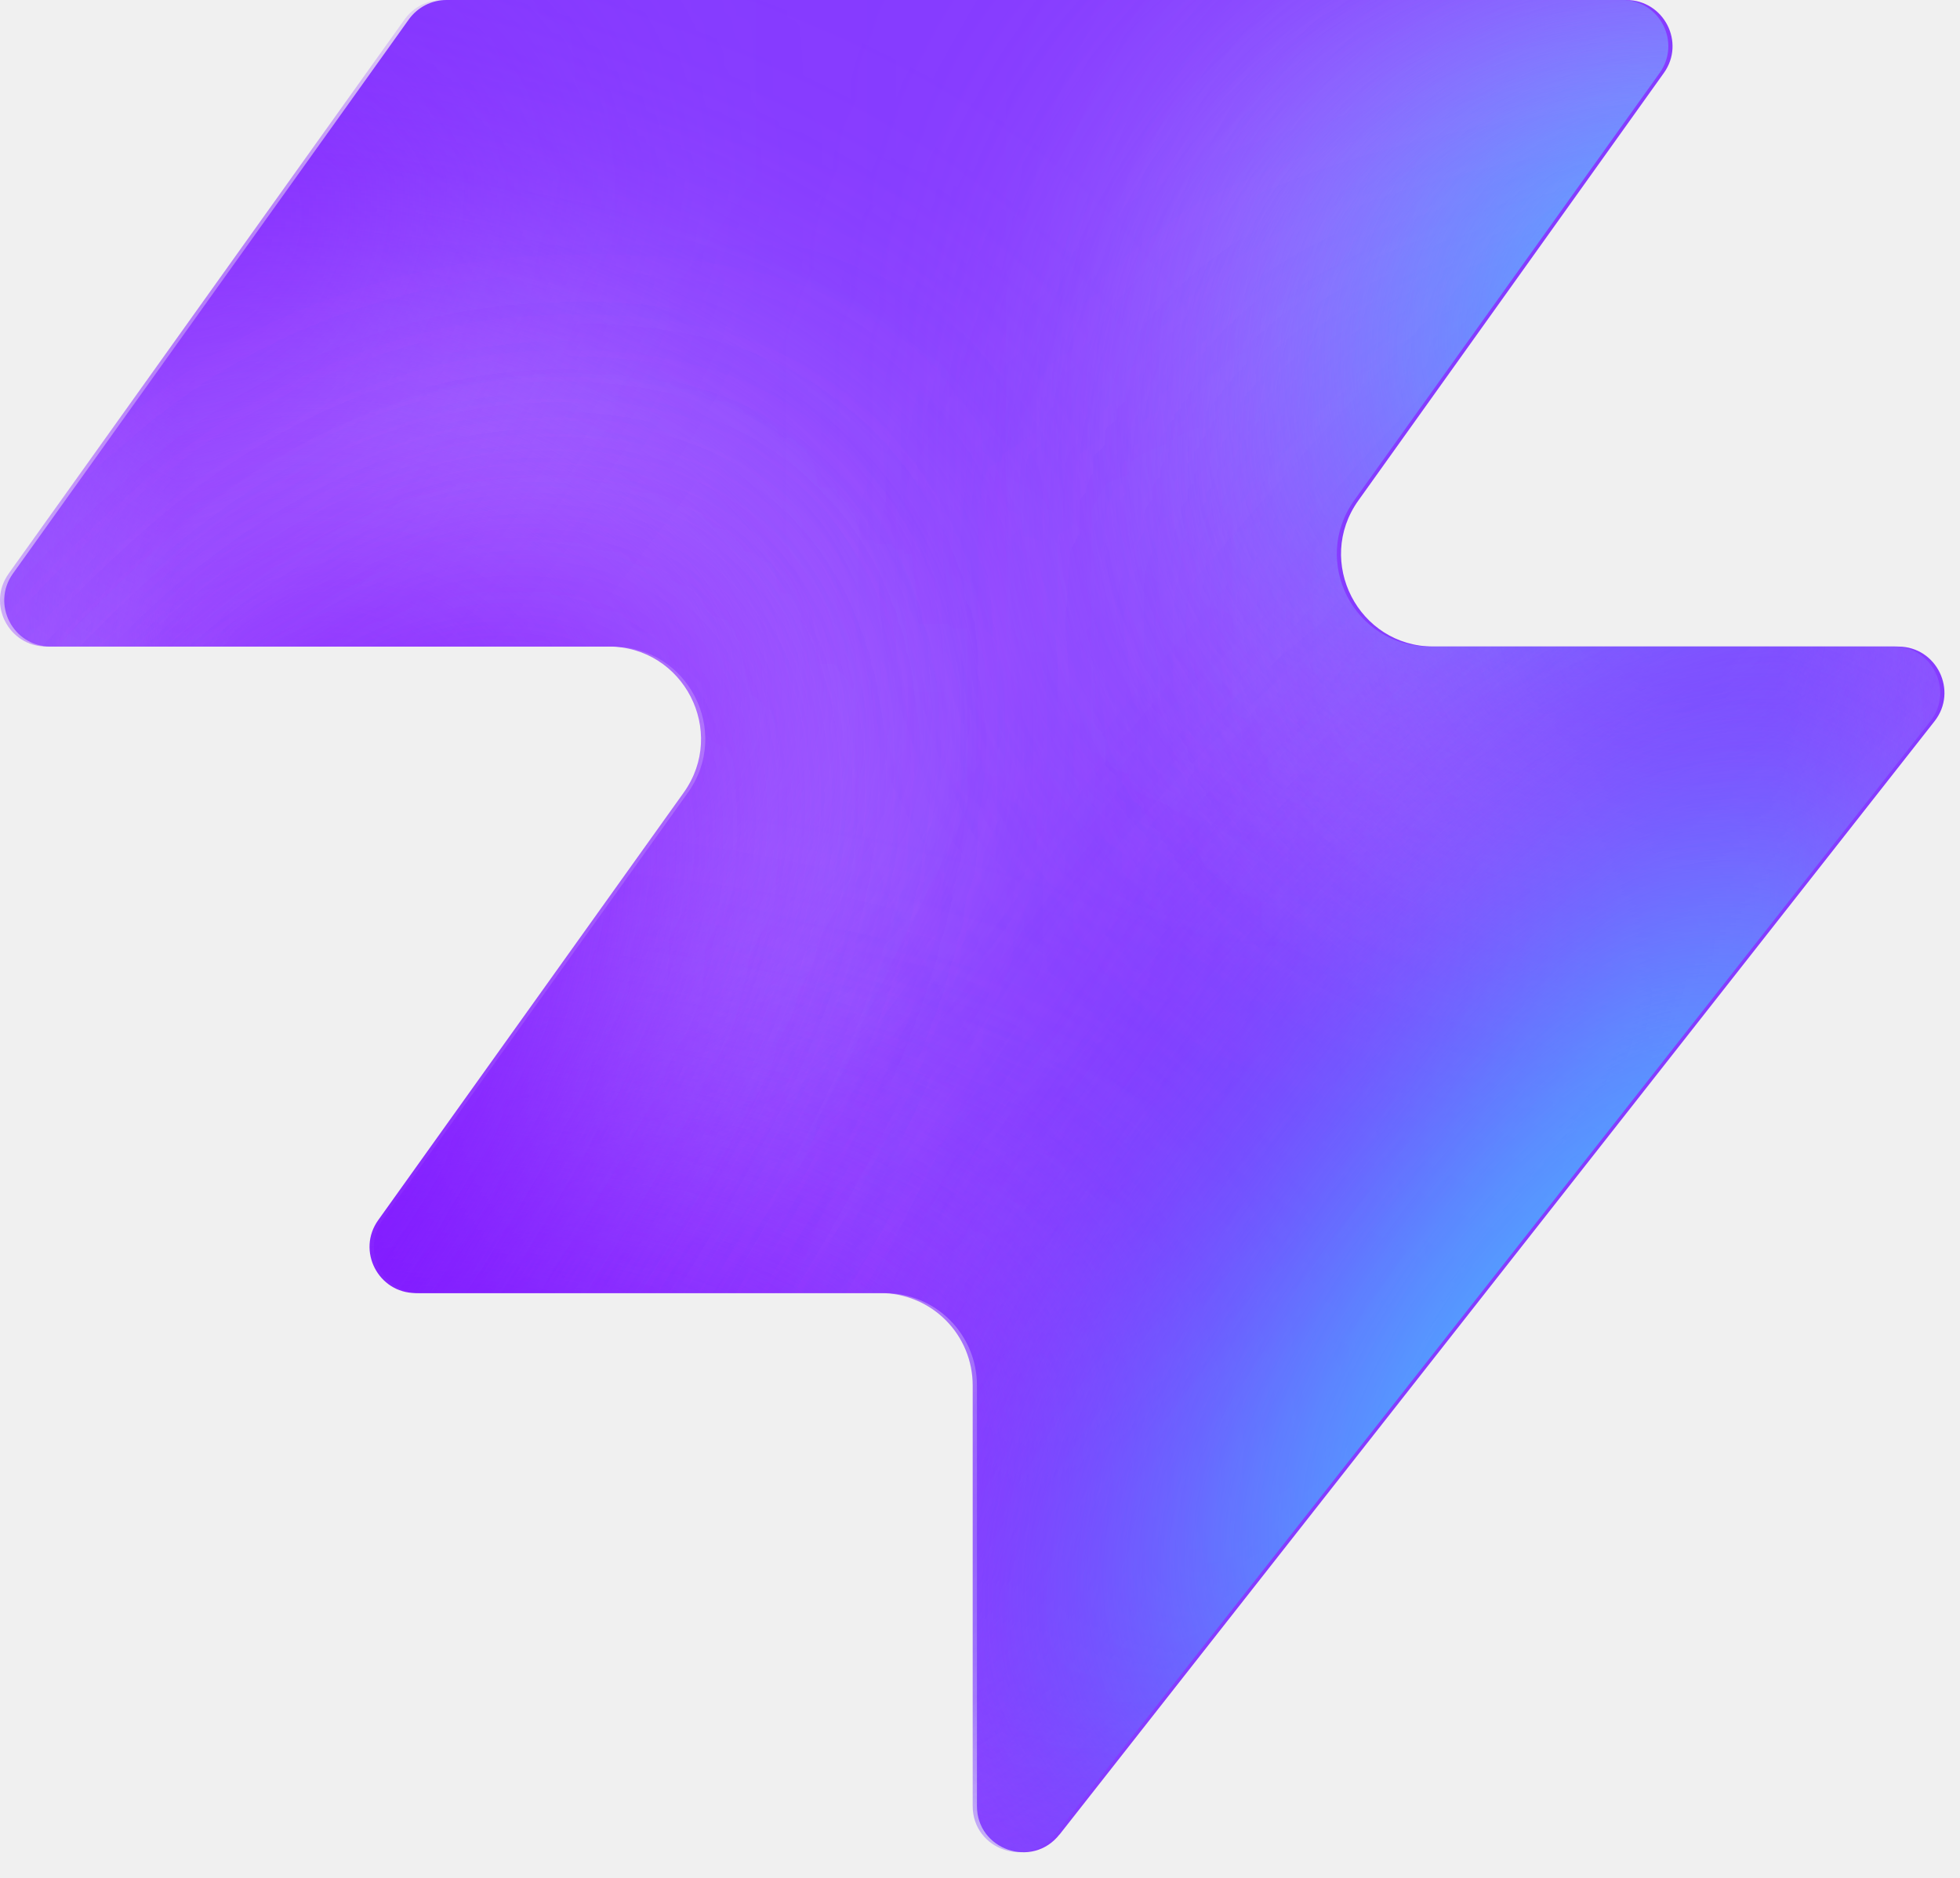
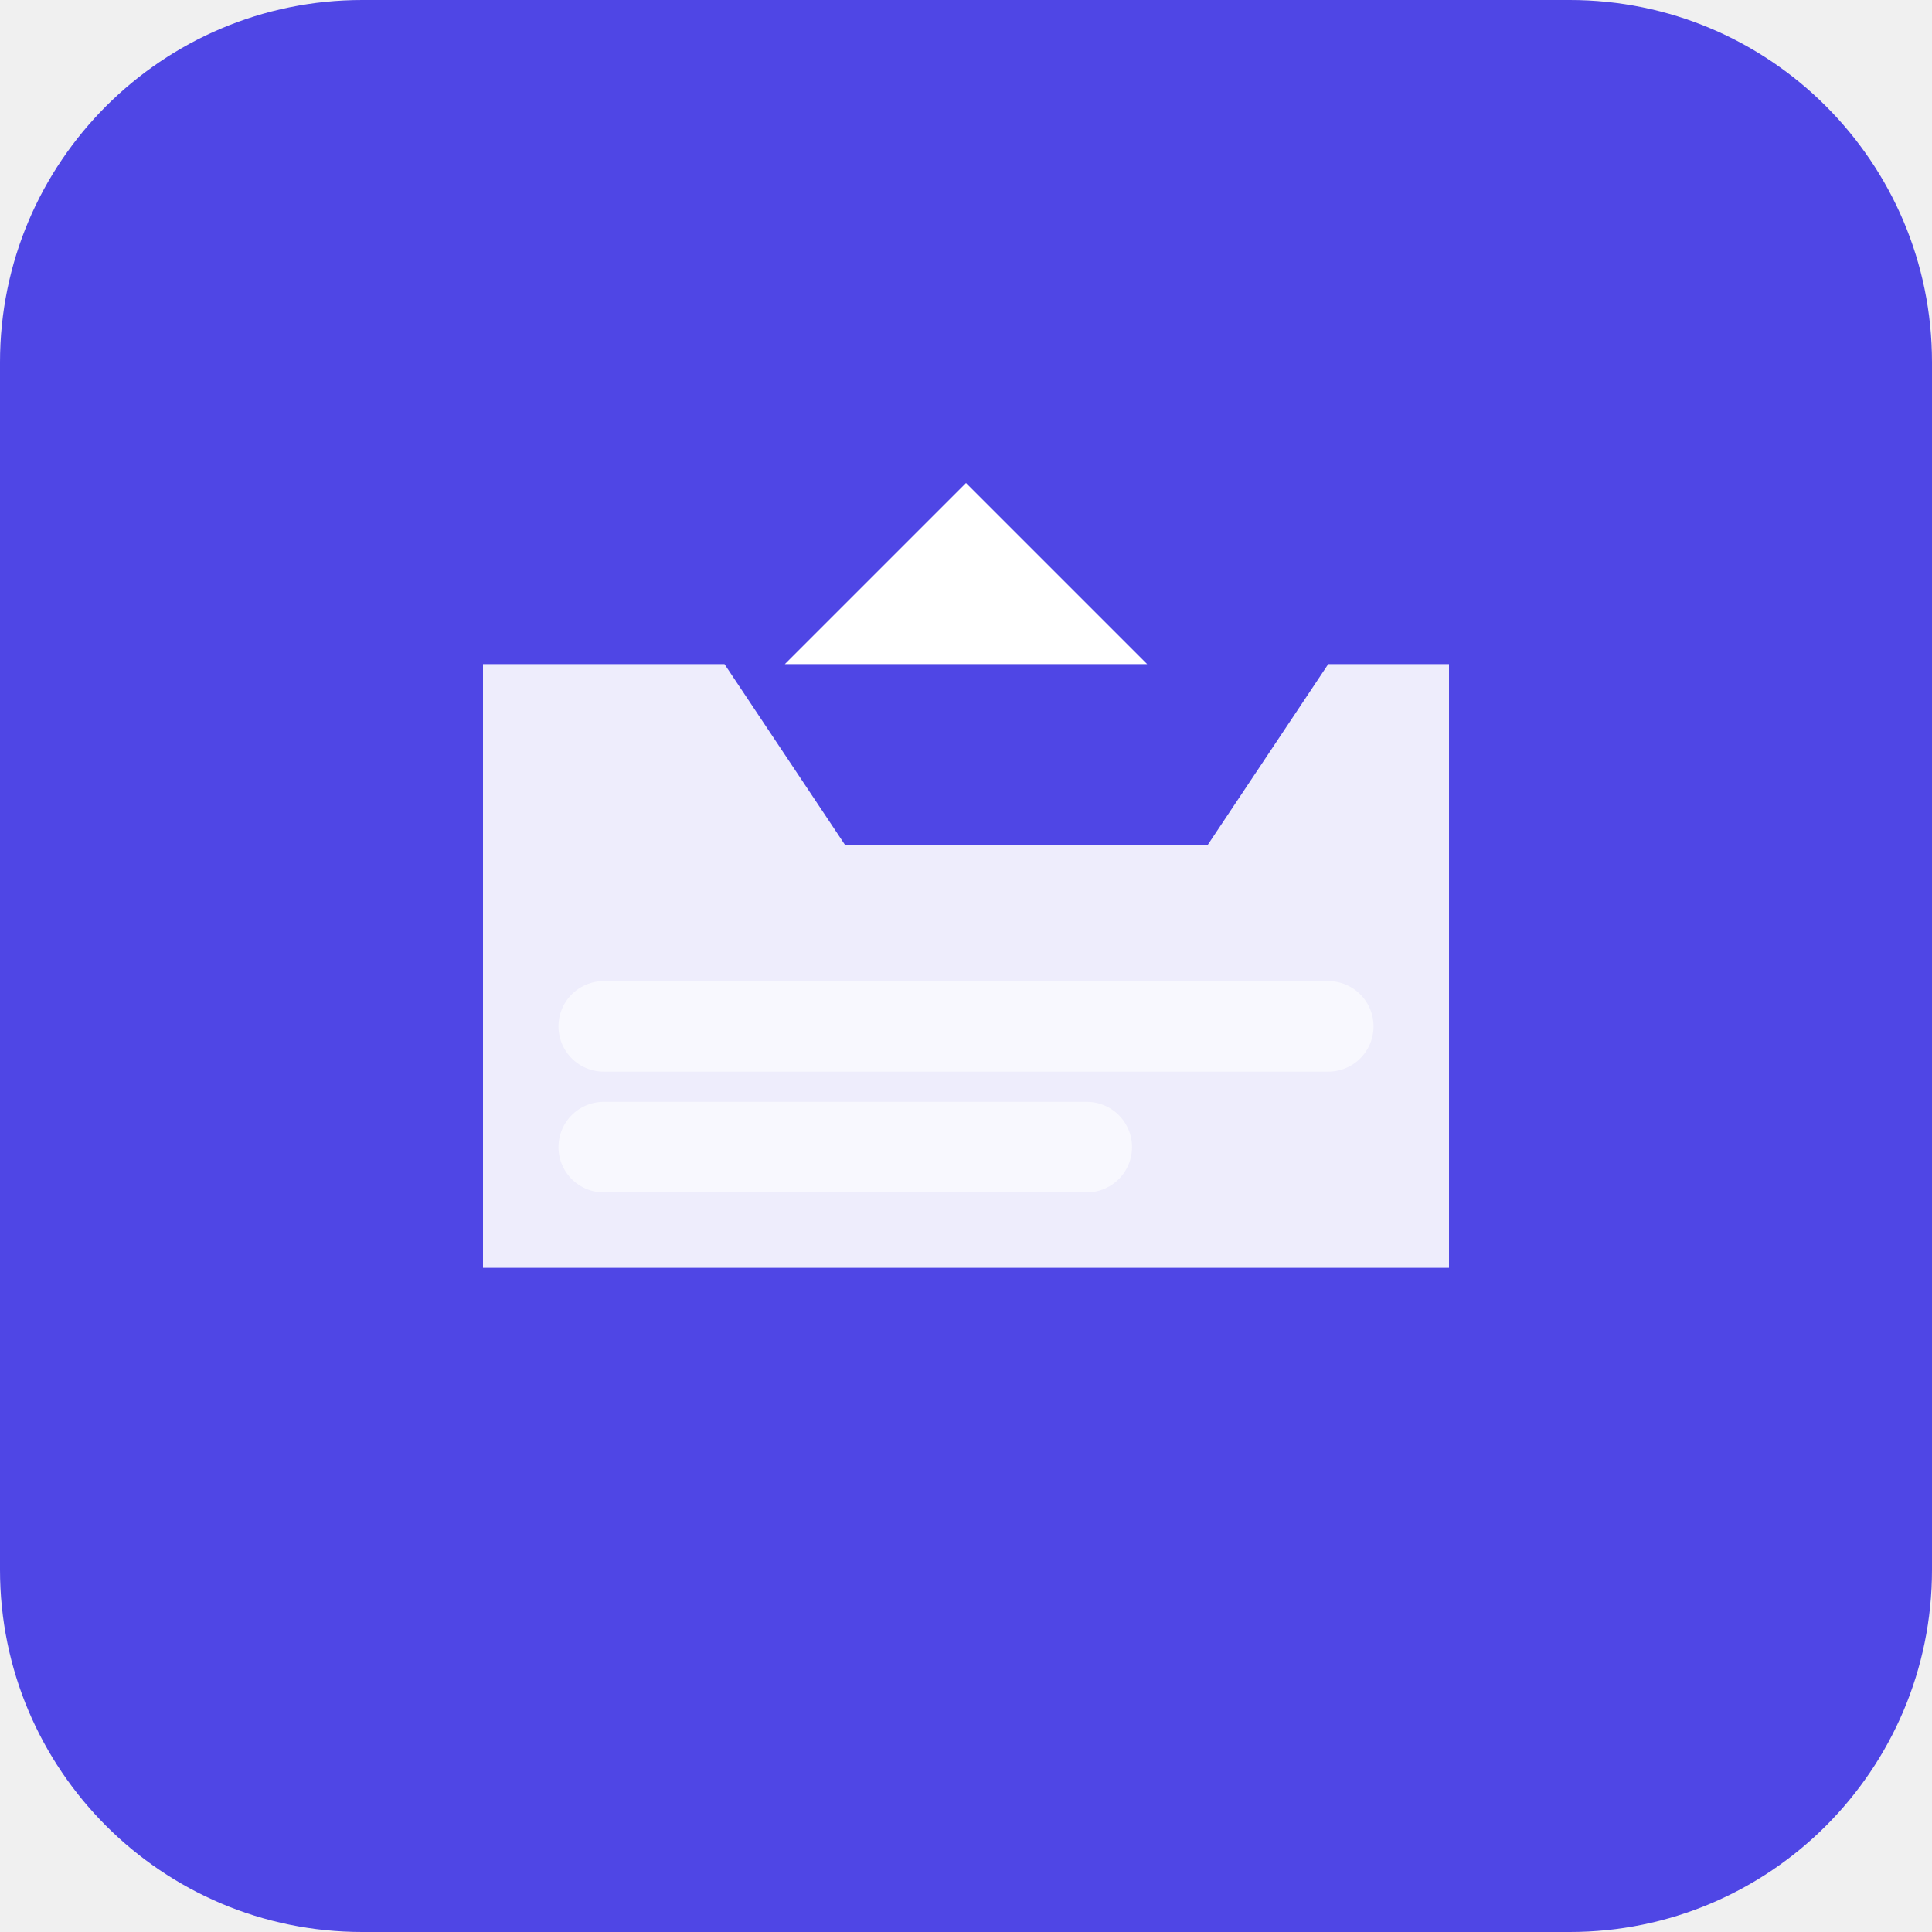
- <svg xmlns="http://www.w3.org/2000/svg" width="48" height="46" fill="none" viewBox="0 0 48 46">
-   <path fill="#863bff" d="M25.946 44.938c-.664.845-2.021.375-2.021-.698V33.937a2.26 2.26 0 0 0-2.262-2.262H10.287c-.92 0-1.456-1.04-.92-1.788l7.48-10.471c1.07-1.497 0-3.578-1.842-3.578H1.237c-.92 0-1.456-1.04-.92-1.788L10.013.474c.214-.297.556-.474.92-.474h28.894c.92 0 1.456 1.04.92 1.788l-7.48 10.471c-1.07 1.498 0 3.579 1.842 3.579h11.377c.943 0 1.473 1.088.89 1.83L25.947 44.94z" style="fill:#863bff;fill:color(display-p3 .525 .23 1);fill-opacity:1" />
-   <mask id="a" width="48" height="46" x="0" y="0" maskUnits="userSpaceOnUse" style="mask-type:alpha">
-     <path fill="#000" d="M25.842 44.938c-.664.844-2.021.375-2.021-.698V33.937a2.26 2.26 0 0 0-2.262-2.262H10.183c-.92 0-1.456-1.04-.92-1.788l7.48-10.471c1.07-1.498 0-3.579-1.842-3.579H1.133c-.92 0-1.456-1.04-.92-1.787L9.91.473c.214-.297.556-.474.92-.474h28.894c.92 0 1.456 1.04.92 1.788l-7.48 10.471c-1.07 1.498 0 3.578 1.842 3.578h11.377c.943 0 1.473 1.088.89 1.832L25.843 44.94z" style="fill:#000;fill-opacity:1" />
-   </mask>
-   <g mask="url(#a)">
-     <g filter="url(#b)">
-       <ellipse cx="5.508" cy="14.704" fill="#ede6ff" rx="5.508" ry="14.704" style="fill:#ede6ff;fill:color(display-p3 .927 .903 1);fill-opacity:1" transform="matrix(.00324 1 1 -.00324 -4.47 31.516)" />
-     </g>
-     <g filter="url(#c)">
-       <ellipse cx="10.399" cy="29.851" fill="#ede6ff" rx="10.399" ry="29.851" style="fill:#ede6ff;fill:color(display-p3 .927 .903 1);fill-opacity:1" transform="matrix(.00324 1 1 -.00324 -39.328 7.883)" />
-     </g>
-     <g filter="url(#d)">
-       <ellipse cx="5.508" cy="30.487" fill="#7e14ff" rx="5.508" ry="30.487" style="fill:#7e14ff;fill:color(display-p3 .492 .077 1);fill-opacity:1" transform="rotate(89.814 -25.913 -14.639)scale(1 -1)" />
-     </g>
-     <g filter="url(#e)">
-       <ellipse cx="5.508" cy="30.599" fill="#7e14ff" rx="5.508" ry="30.599" style="fill:#7e14ff;fill:color(display-p3 .492 .077 1);fill-opacity:1" transform="rotate(89.814 -32.644 -3.334)scale(1 -1)" />
-     </g>
-     <g filter="url(#f)">
-       <ellipse cx="5.508" cy="30.599" fill="#7e14ff" rx="5.508" ry="30.599" style="fill:#7e14ff;fill:color(display-p3 .492 .077 1);fill-opacity:1" transform="matrix(.00324 1 1 -.00324 -34.34 30.47)" />
-     </g>
-     <g filter="url(#g)">
-       <ellipse cx="14.072" cy="22.078" fill="#ede6ff" rx="14.072" ry="22.078" style="fill:#ede6ff;fill:color(display-p3 .927 .903 1);fill-opacity:1" transform="rotate(93.35 24.506 48.493)scale(-1 1)" />
-     </g>
-     <g filter="url(#h)">
-       <ellipse cx="3.47" cy="21.501" fill="#7e14ff" rx="3.47" ry="21.501" style="fill:#7e14ff;fill:color(display-p3 .492 .077 1);fill-opacity:1" transform="rotate(89.009 28.708 47.59)scale(-1 1)" />
-     </g>
-     <g filter="url(#i)">
-       <ellipse cx="3.47" cy="21.501" fill="#7e14ff" rx="3.47" ry="21.501" style="fill:#7e14ff;fill:color(display-p3 .492 .077 1);fill-opacity:1" transform="rotate(89.009 28.708 47.59)scale(-1 1)" />
-     </g>
-     <g filter="url(#j)">
-       <ellipse cx=".387" cy="8.972" fill="#7e14ff" rx="4.407" ry="29.108" style="fill:#7e14ff;fill:color(display-p3 .492 .077 1);fill-opacity:1" transform="rotate(39.51 .387 8.972)" />
-     </g>
-     <g filter="url(#k)">
-       <ellipse cx="47.523" cy="-6.092" fill="#7e14ff" rx="4.407" ry="29.108" style="fill:#7e14ff;fill:color(display-p3 .492 .077 1);fill-opacity:1" transform="rotate(37.892 47.523 -6.092)" />
-     </g>
-     <g filter="url(#l)">
-       <ellipse cx="41.412" cy="6.333" fill="#47bfff" rx="5.971" ry="9.665" style="fill:#47bfff;fill:color(display-p3 .28 .748 1);fill-opacity:1" transform="rotate(37.892 41.412 6.333)" />
-     </g>
-     <g filter="url(#m)">
-       <ellipse cx="-1.879" cy="38.332" fill="#7e14ff" rx="4.407" ry="29.108" style="fill:#7e14ff;fill:color(display-p3 .492 .077 1);fill-opacity:1" transform="rotate(37.892 -1.88 38.332)" />
-     </g>
-     <g filter="url(#n)">
-       <ellipse cx="-1.879" cy="38.332" fill="#7e14ff" rx="4.407" ry="29.108" style="fill:#7e14ff;fill:color(display-p3 .492 .077 1);fill-opacity:1" transform="rotate(37.892 -1.88 38.332)" />
-     </g>
-     <g filter="url(#o)">
-       <ellipse cx="35.651" cy="29.907" fill="#7e14ff" rx="4.407" ry="29.108" style="fill:#7e14ff;fill:color(display-p3 .492 .077 1);fill-opacity:1" transform="rotate(37.892 35.651 29.907)" />
-     </g>
-     <g filter="url(#p)">
-       <ellipse cx="38.418" cy="32.4" fill="#47bfff" rx="5.971" ry="15.297" style="fill:#47bfff;fill:color(display-p3 .28 .748 1);fill-opacity:1" transform="rotate(37.892 38.418 32.4)" />
-     </g>
-   </g>
-   <defs>
-     <filter id="b" width="60.045" height="41.654" x="-19.77" y="16.149" color-interpolation-filters="sRGB" filterUnits="userSpaceOnUse">
-       <feFlood flood-opacity="0" result="BackgroundImageFix" />
-       <feBlend in="SourceGraphic" in2="BackgroundImageFix" result="shape" />
-       <feGaussianBlur result="effect1_foregroundBlur_2002_17158" stdDeviation="7.659" />
-     </filter>
-     <filter id="c" width="90.34" height="51.437" x="-54.613" y="-7.533" color-interpolation-filters="sRGB" filterUnits="userSpaceOnUse">
-       <feFlood flood-opacity="0" result="BackgroundImageFix" />
-       <feBlend in="SourceGraphic" in2="BackgroundImageFix" result="shape" />
-       <feGaussianBlur result="effect1_foregroundBlur_2002_17158" stdDeviation="7.659" />
-     </filter>
-     <filter id="d" width="79.355" height="29.4" x="-49.64" y="2.03" color-interpolation-filters="sRGB" filterUnits="userSpaceOnUse">
-       <feFlood flood-opacity="0" result="BackgroundImageFix" />
-       <feBlend in="SourceGraphic" in2="BackgroundImageFix" result="shape" />
-       <feGaussianBlur result="effect1_foregroundBlur_2002_17158" stdDeviation="4.596" />
-     </filter>
-     <filter id="e" width="79.579" height="29.4" x="-45.045" y="20.029" color-interpolation-filters="sRGB" filterUnits="userSpaceOnUse">
-       <feFlood flood-opacity="0" result="BackgroundImageFix" />
-       <feBlend in="SourceGraphic" in2="BackgroundImageFix" result="shape" />
-       <feGaussianBlur result="effect1_foregroundBlur_2002_17158" stdDeviation="4.596" />
-     </filter>
-     <filter id="f" width="79.579" height="29.4" x="-43.513" y="21.178" color-interpolation-filters="sRGB" filterUnits="userSpaceOnUse">
-       <feFlood flood-opacity="0" result="BackgroundImageFix" />
-       <feBlend in="SourceGraphic" in2="BackgroundImageFix" result="shape" />
-       <feGaussianBlur result="effect1_foregroundBlur_2002_17158" stdDeviation="4.596" />
-     </filter>
-     <filter id="g" width="74.749" height="58.852" x="15.756" y="-17.901" color-interpolation-filters="sRGB" filterUnits="userSpaceOnUse">
-       <feFlood flood-opacity="0" result="BackgroundImageFix" />
-       <feBlend in="SourceGraphic" in2="BackgroundImageFix" result="shape" />
-       <feGaussianBlur result="effect1_foregroundBlur_2002_17158" stdDeviation="7.659" />
-     </filter>
-     <filter id="h" width="61.377" height="25.362" x="23.548" y="2.284" color-interpolation-filters="sRGB" filterUnits="userSpaceOnUse">
-       <feFlood flood-opacity="0" result="BackgroundImageFix" />
-       <feBlend in="SourceGraphic" in2="BackgroundImageFix" result="shape" />
-       <feGaussianBlur result="effect1_foregroundBlur_2002_17158" stdDeviation="4.596" />
-     </filter>
-     <filter id="i" width="61.377" height="25.362" x="23.548" y="2.284" color-interpolation-filters="sRGB" filterUnits="userSpaceOnUse">
-       <feFlood flood-opacity="0" result="BackgroundImageFix" />
-       <feBlend in="SourceGraphic" in2="BackgroundImageFix" result="shape" />
-       <feGaussianBlur result="effect1_foregroundBlur_2002_17158" stdDeviation="4.596" />
-     </filter>
-     <filter id="j" width="56.045" height="63.649" x="-27.636" y="-22.853" color-interpolation-filters="sRGB" filterUnits="userSpaceOnUse">
-       <feFlood flood-opacity="0" result="BackgroundImageFix" />
-       <feBlend in="SourceGraphic" in2="BackgroundImageFix" result="shape" />
-       <feGaussianBlur result="effect1_foregroundBlur_2002_17158" stdDeviation="4.596" />
-     </filter>
-     <filter id="k" width="54.814" height="64.646" x="20.116" y="-38.415" color-interpolation-filters="sRGB" filterUnits="userSpaceOnUse">
-       <feFlood flood-opacity="0" result="BackgroundImageFix" />
-       <feBlend in="SourceGraphic" in2="BackgroundImageFix" result="shape" />
-       <feGaussianBlur result="effect1_foregroundBlur_2002_17158" stdDeviation="4.596" />
-     </filter>
-     <filter id="l" width="33.541" height="35.313" x="24.641" y="-11.323" color-interpolation-filters="sRGB" filterUnits="userSpaceOnUse">
-       <feFlood flood-opacity="0" result="BackgroundImageFix" />
-       <feBlend in="SourceGraphic" in2="BackgroundImageFix" result="shape" />
-       <feGaussianBlur result="effect1_foregroundBlur_2002_17158" stdDeviation="4.596" />
-     </filter>
-     <filter id="m" width="54.814" height="64.646" x="-29.286" y="6.009" color-interpolation-filters="sRGB" filterUnits="userSpaceOnUse">
-       <feFlood flood-opacity="0" result="BackgroundImageFix" />
-       <feBlend in="SourceGraphic" in2="BackgroundImageFix" result="shape" />
-       <feGaussianBlur result="effect1_foregroundBlur_2002_17158" stdDeviation="4.596" />
-     </filter>
-     <filter id="n" width="54.814" height="64.646" x="-29.286" y="6.009" color-interpolation-filters="sRGB" filterUnits="userSpaceOnUse">
-       <feFlood flood-opacity="0" result="BackgroundImageFix" />
-       <feBlend in="SourceGraphic" in2="BackgroundImageFix" result="shape" />
-       <feGaussianBlur result="effect1_foregroundBlur_2002_17158" stdDeviation="4.596" />
-     </filter>
-     <filter id="o" width="54.814" height="64.646" x="8.244" y="-2.416" color-interpolation-filters="sRGB" filterUnits="userSpaceOnUse">
-       <feFlood flood-opacity="0" result="BackgroundImageFix" />
-       <feBlend in="SourceGraphic" in2="BackgroundImageFix" result="shape" />
-       <feGaussianBlur result="effect1_foregroundBlur_2002_17158" stdDeviation="4.596" />
-     </filter>
-     <filter id="p" width="39.409" height="43.623" x="18.713" y="10.588" color-interpolation-filters="sRGB" filterUnits="userSpaceOnUse">
-       <feFlood flood-opacity="0" result="BackgroundImageFix" />
-       <feBlend in="SourceGraphic" in2="BackgroundImageFix" result="shape" />
-       <feGaussianBlur result="effect1_foregroundBlur_2002_17158" stdDeviation="4.596" />
-     </filter>
-   </defs>
+ <svg xmlns="http://www.w3.org/2000/svg" viewBox="0 0 32 32" fill="none">
+   <rect width="32" height="32" rx="6" fill="#4F46E5" />
+   <path d="M8 11h4l2 3h6l2-3h2v10H8V11z" fill="white" opacity="0.9" />
+   <path d="M10 17h12M10 19h8" stroke="white" stroke-width="1.5" stroke-linecap="round" opacity="0.6" />
+   <path d="M16 8l3 3h-6l3-3z" fill="white" />
</svg>
